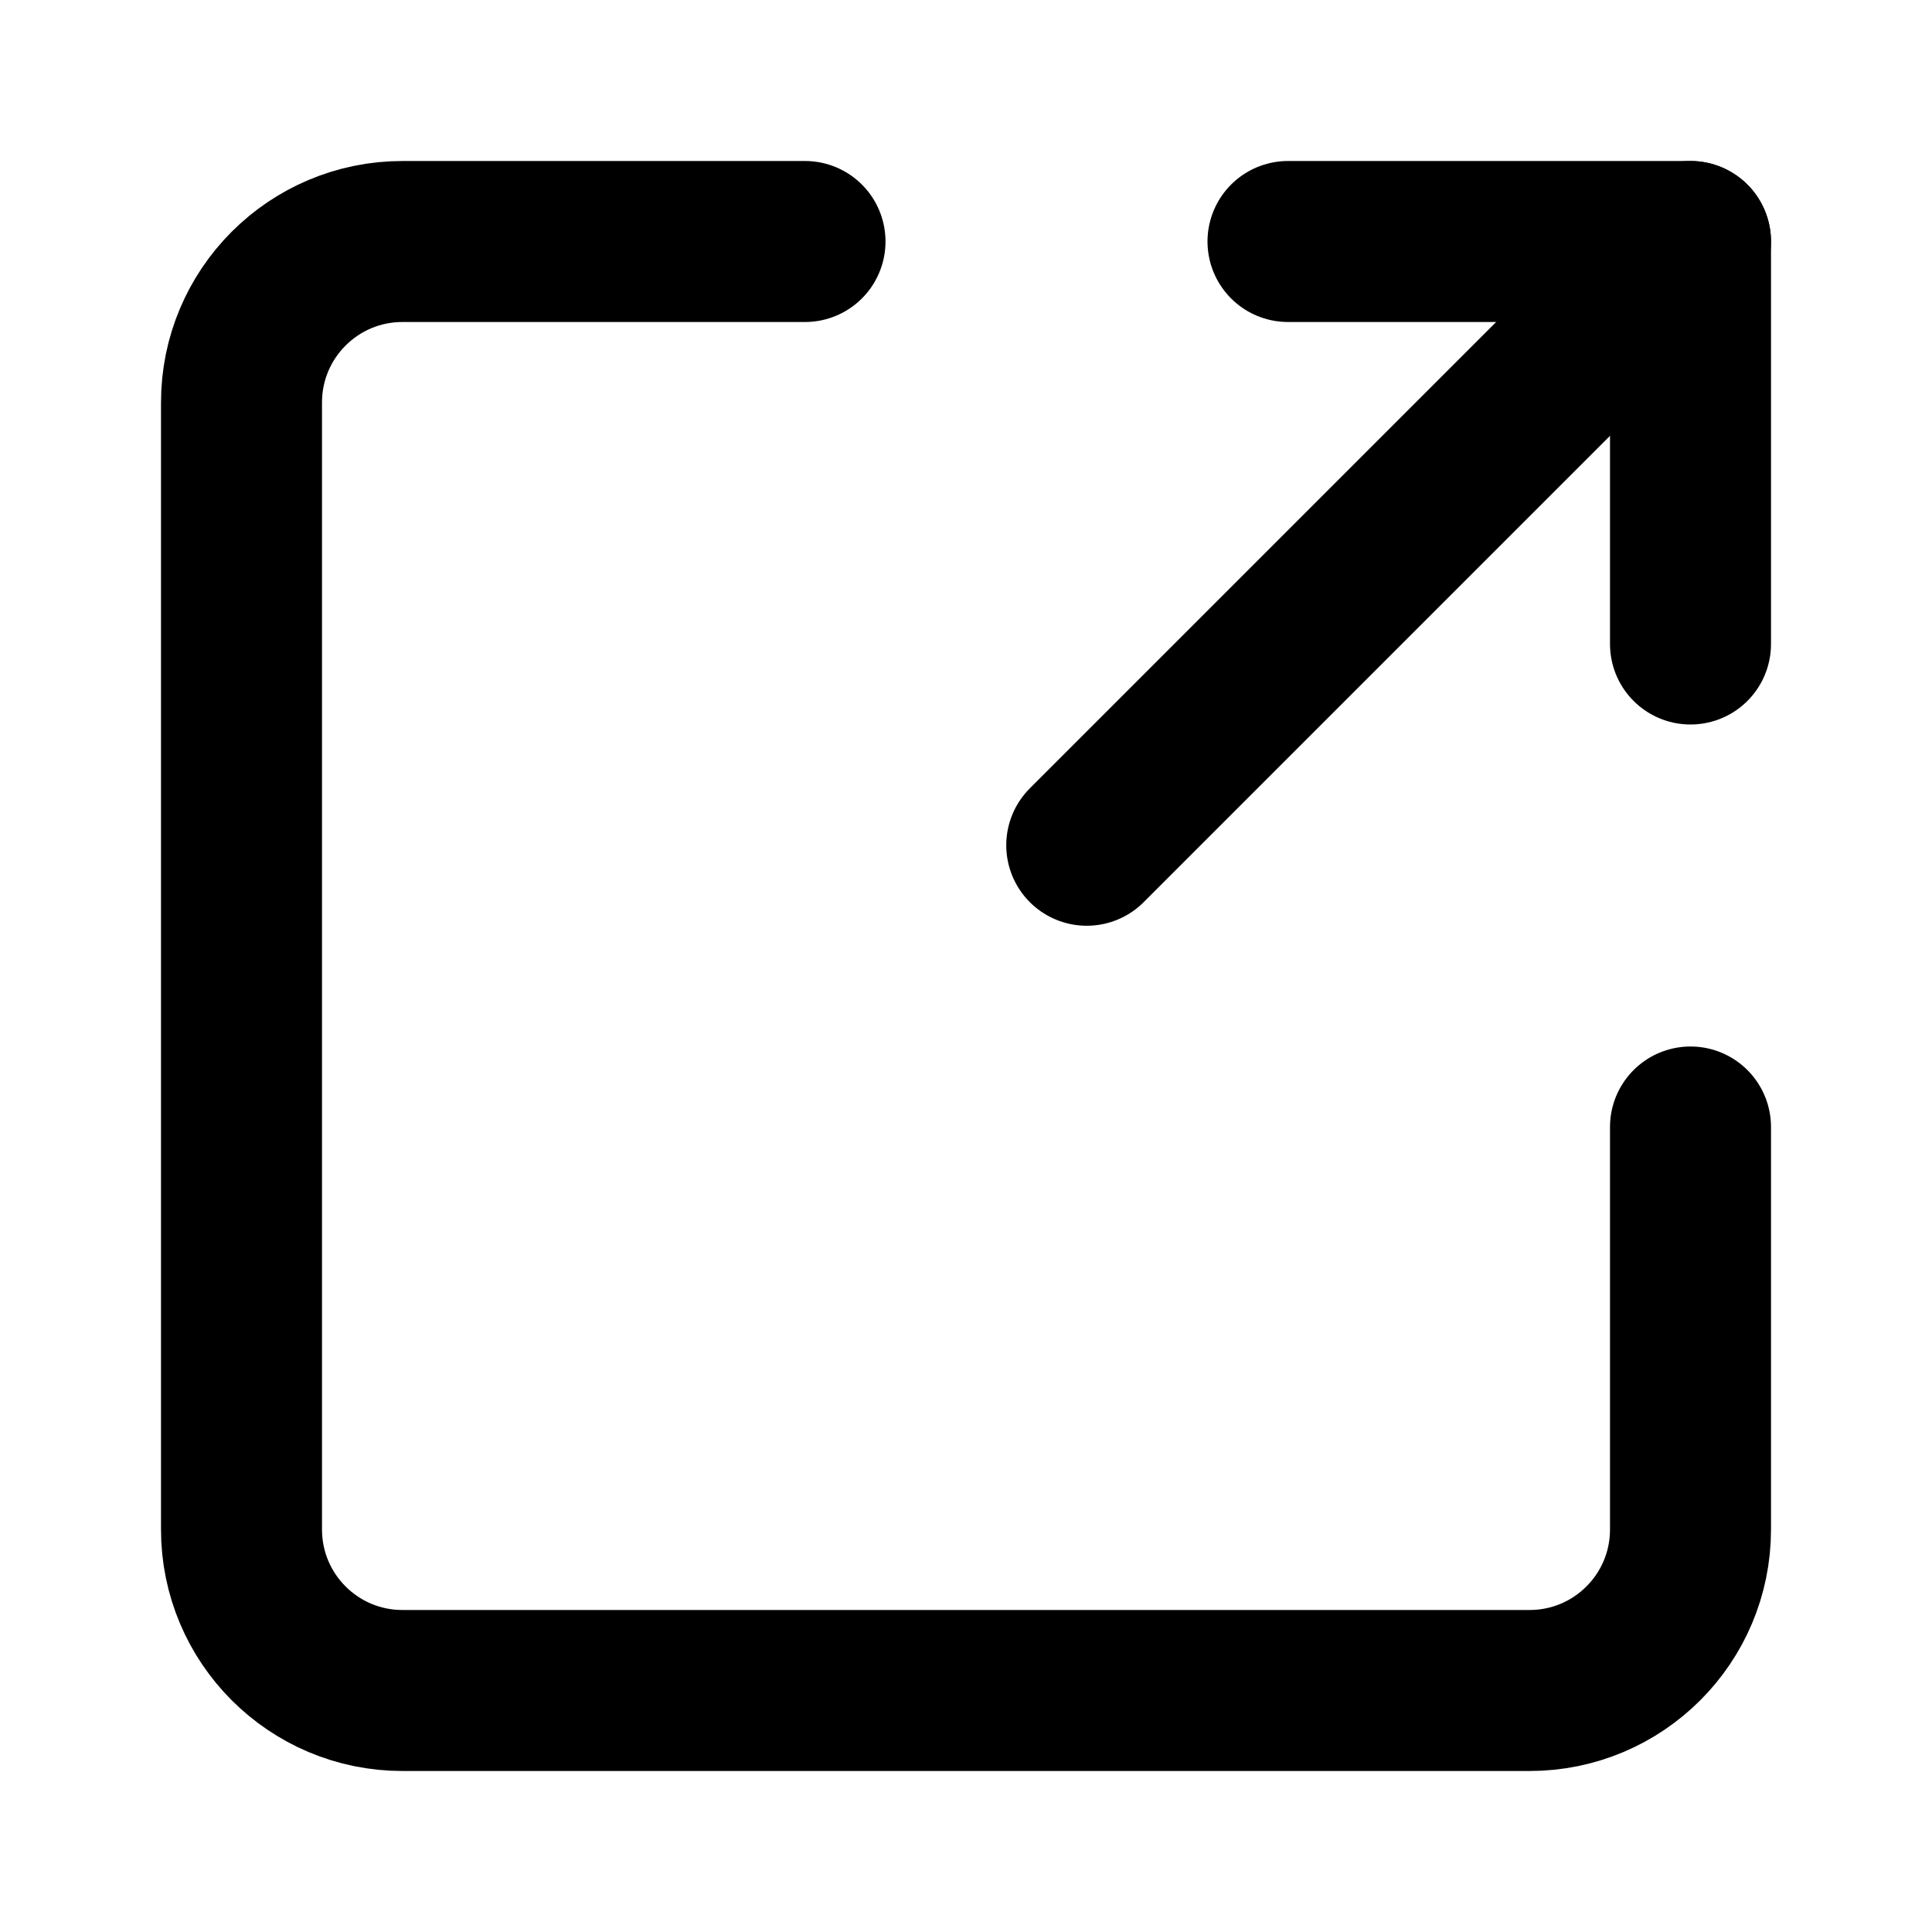
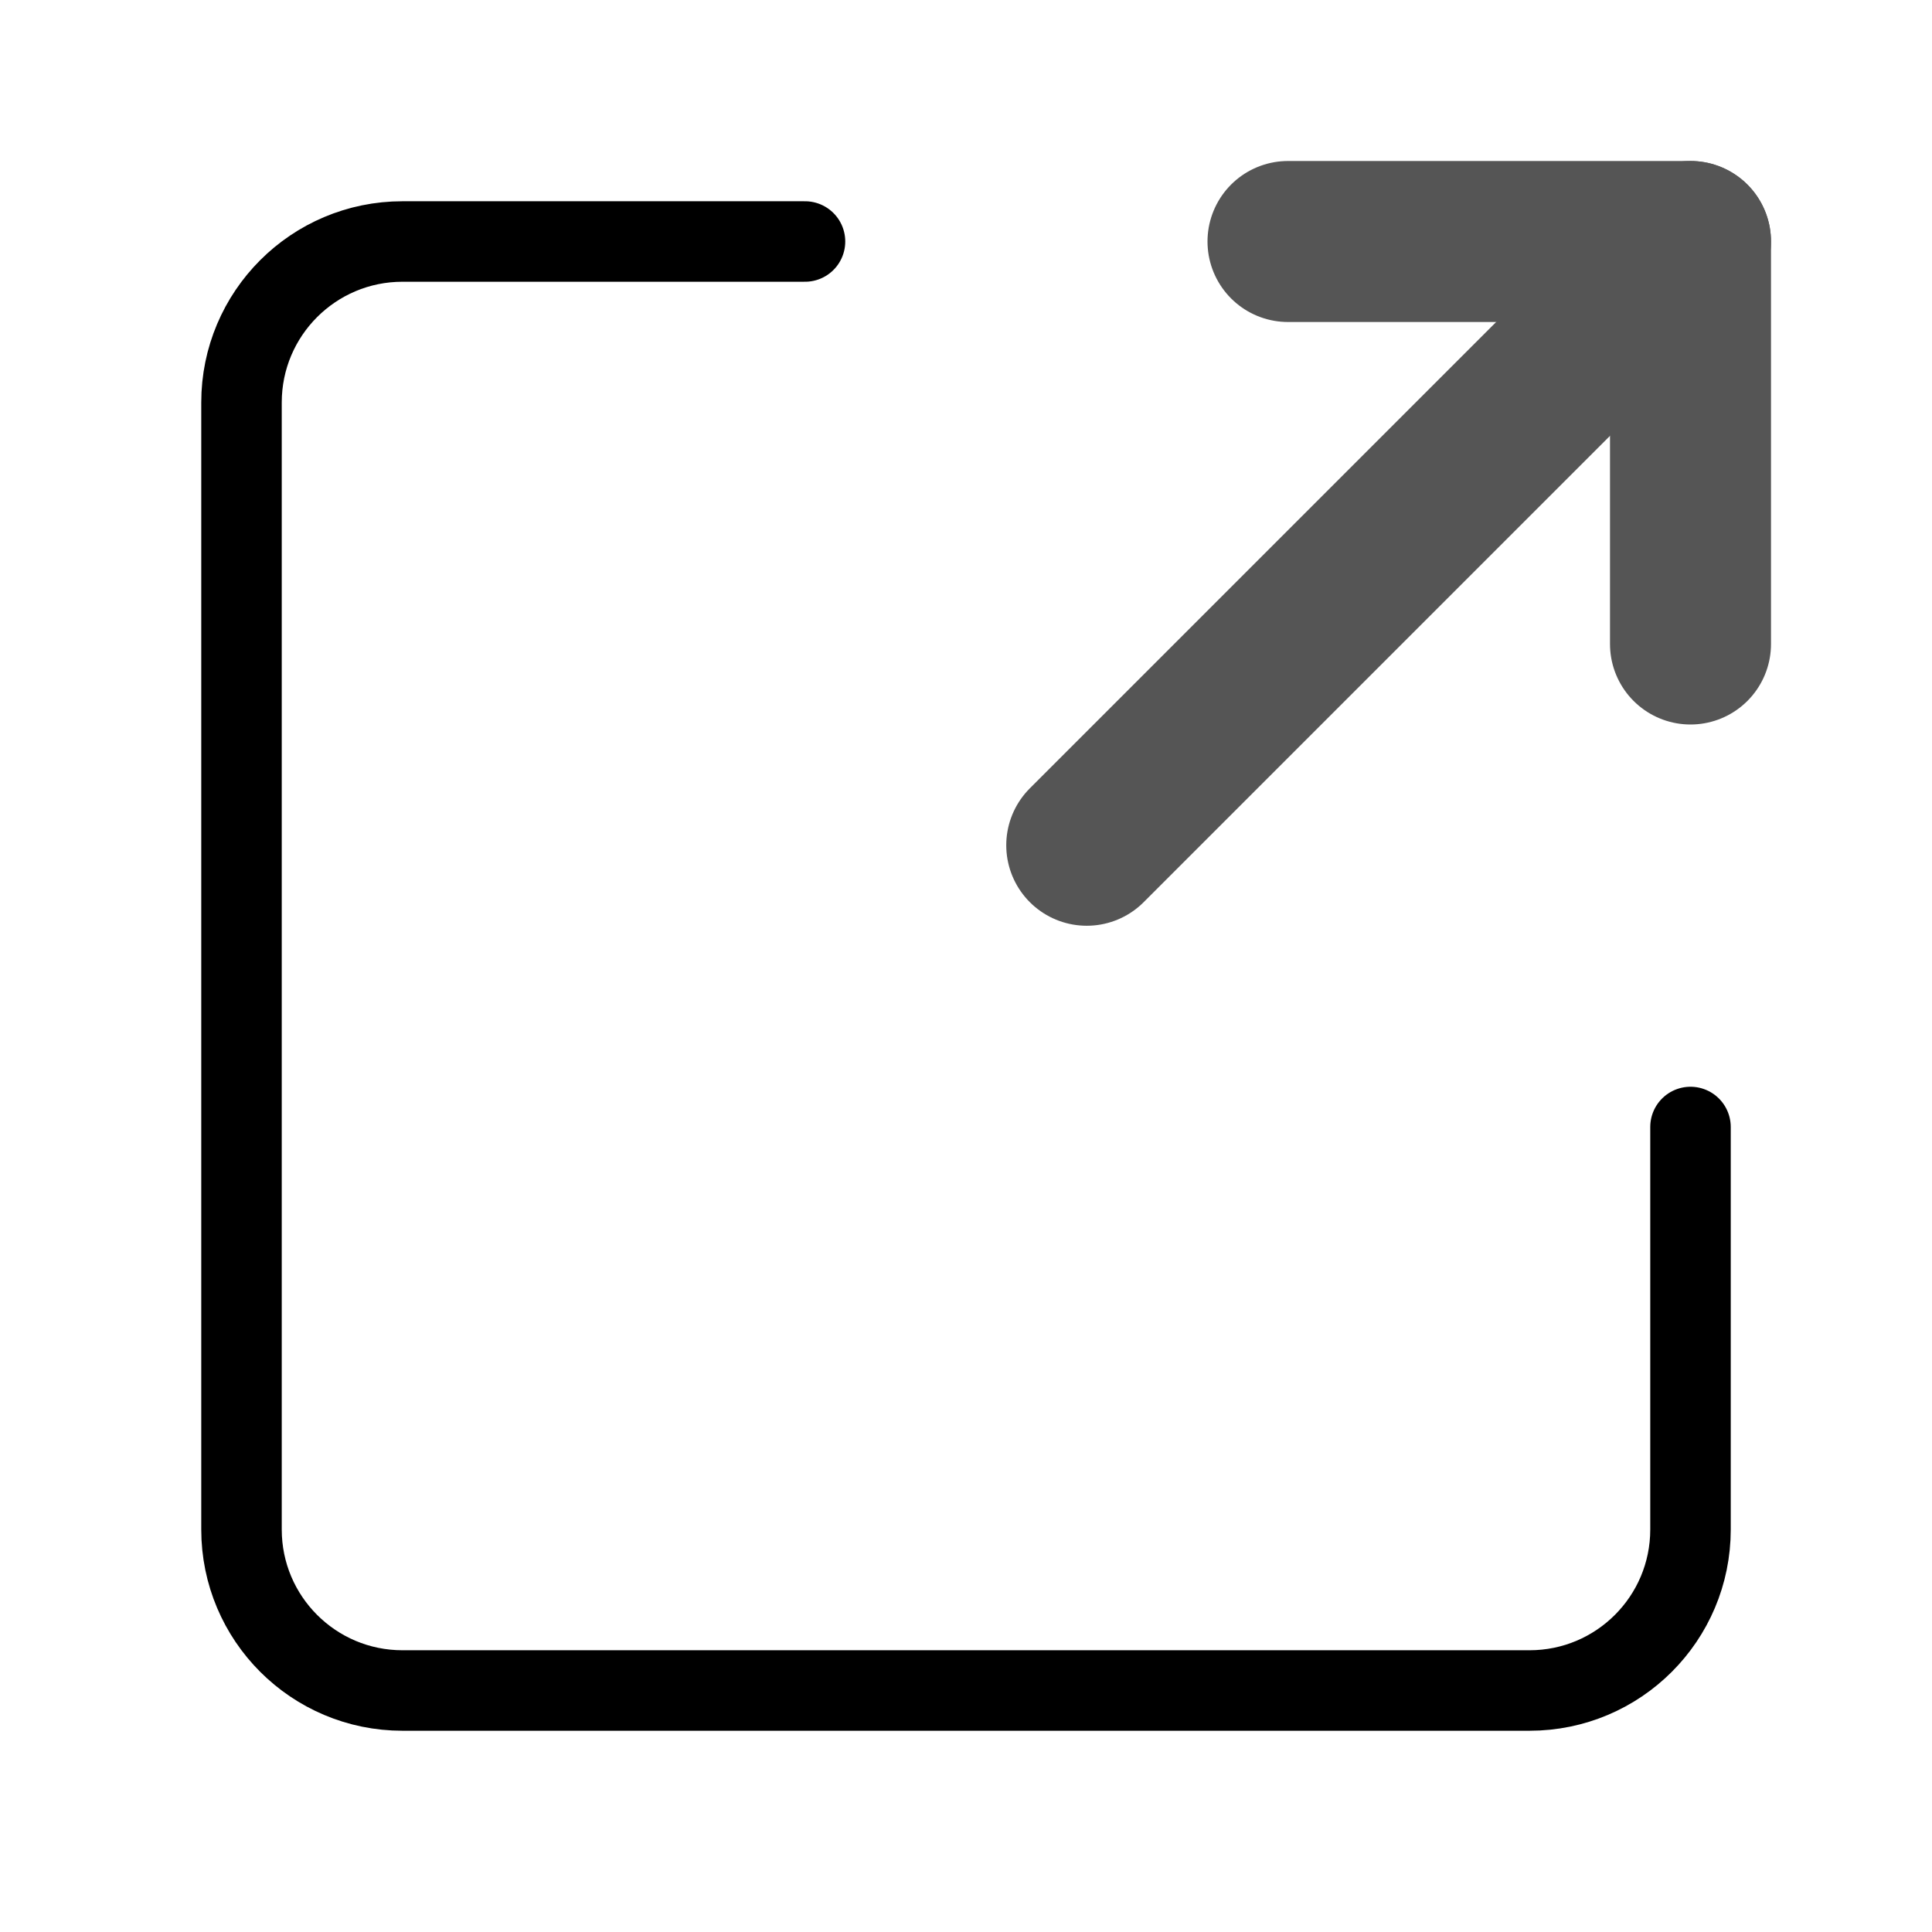
<svg xmlns="http://www.w3.org/2000/svg" width="15" height="15" viewBox="0 0 24 24" fill="none">
-   <path d="M13.5 10.5L21 3" stroke="#000000" stroke-width="2" stroke-linecap="round" stroke-linejoin="round" />
-   <path d="M16 3L21 3L21 8" stroke="#000000" stroke-width="2" stroke-linecap="round" stroke-linejoin="round" />
-   <path d="M21 14V19C21 20.105 20.105 21 19 21H12H5C3.895 21 3 20.105 3 19V5C3 3.895 3.895 3 5 3H10" stroke="#000000" stroke-width="2" stroke-linecap="round" stroke-linejoin="round" />
+   <path d="M13.5 10.5L21 3" stroke="#555" stroke-width="2" stroke-linecap="round" stroke-linejoin="round" />
+   <path d="M16 3L21 3L21 8" stroke="#555" stroke-width="2" stroke-linecap="round" stroke-linejoin="round" />
+   <path d="M21 14V19C21 20.105 20.105 21 19 21H12H5C3.895 21 3 20.105 3 19V5C3 3.895 3.895 3 5 3H10" stroke="#000000" stroke-width="1" stroke-linecap="round" stroke-linejoin="round" />
</svg>
